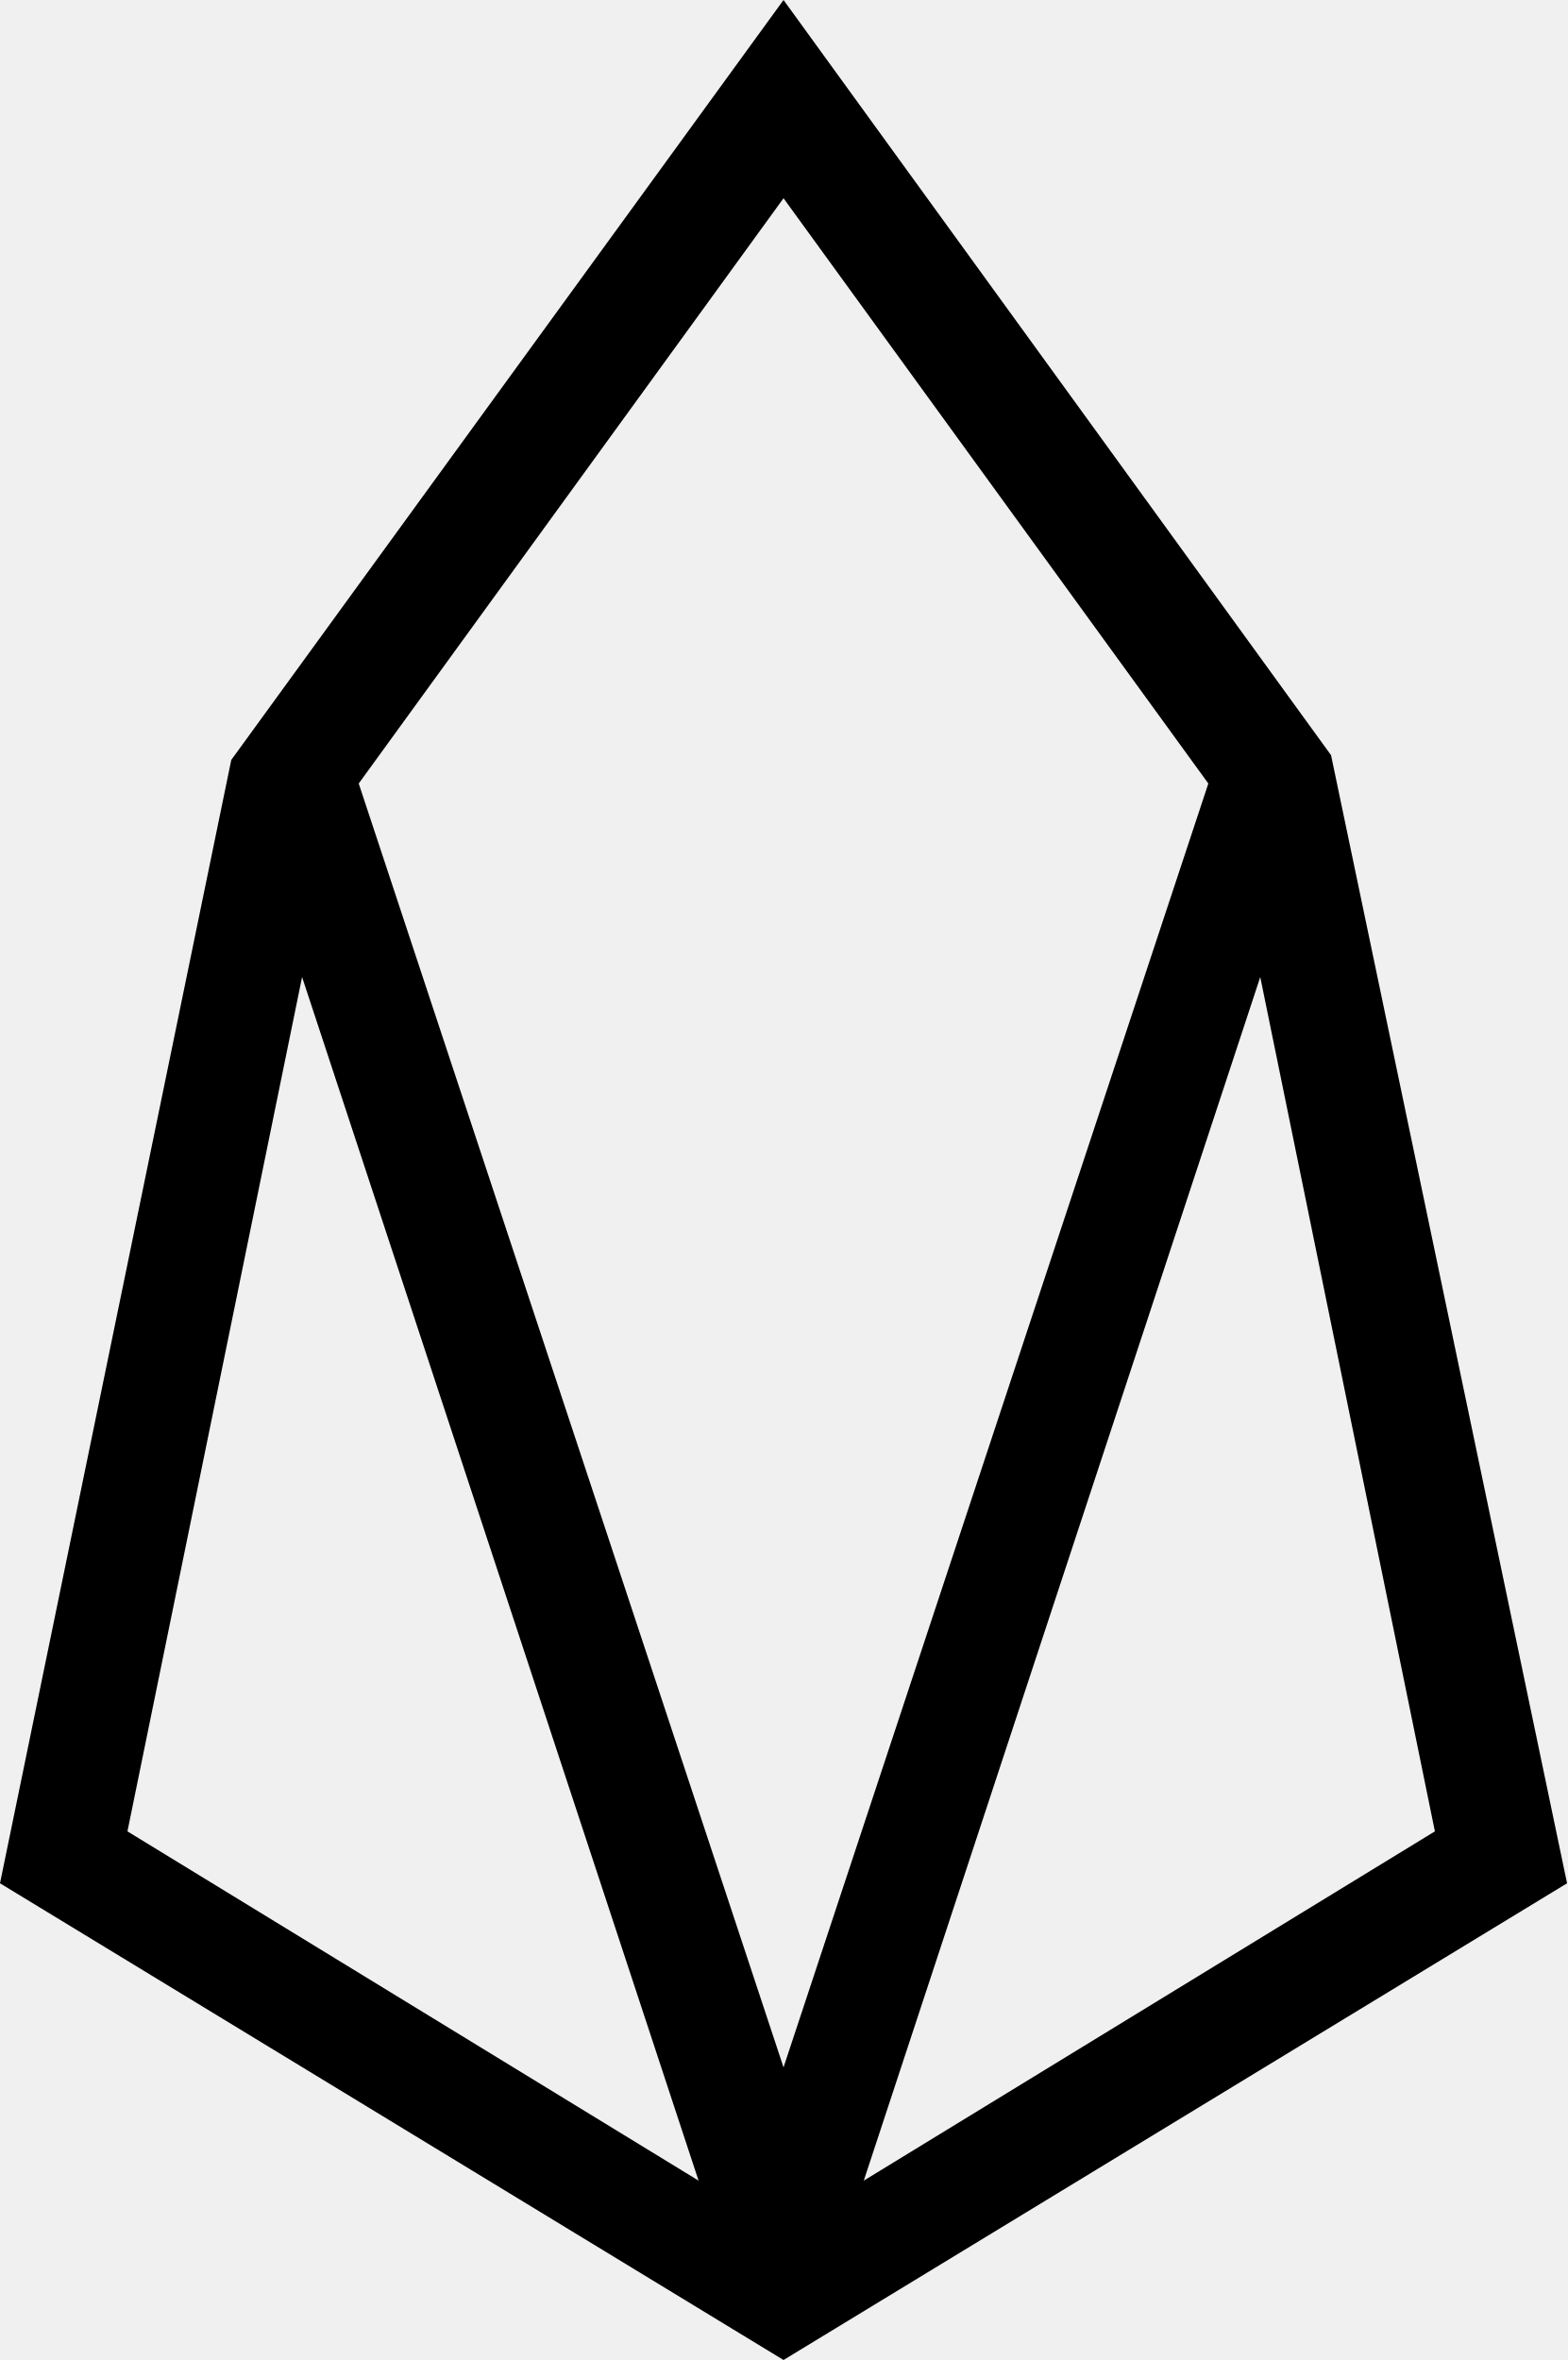
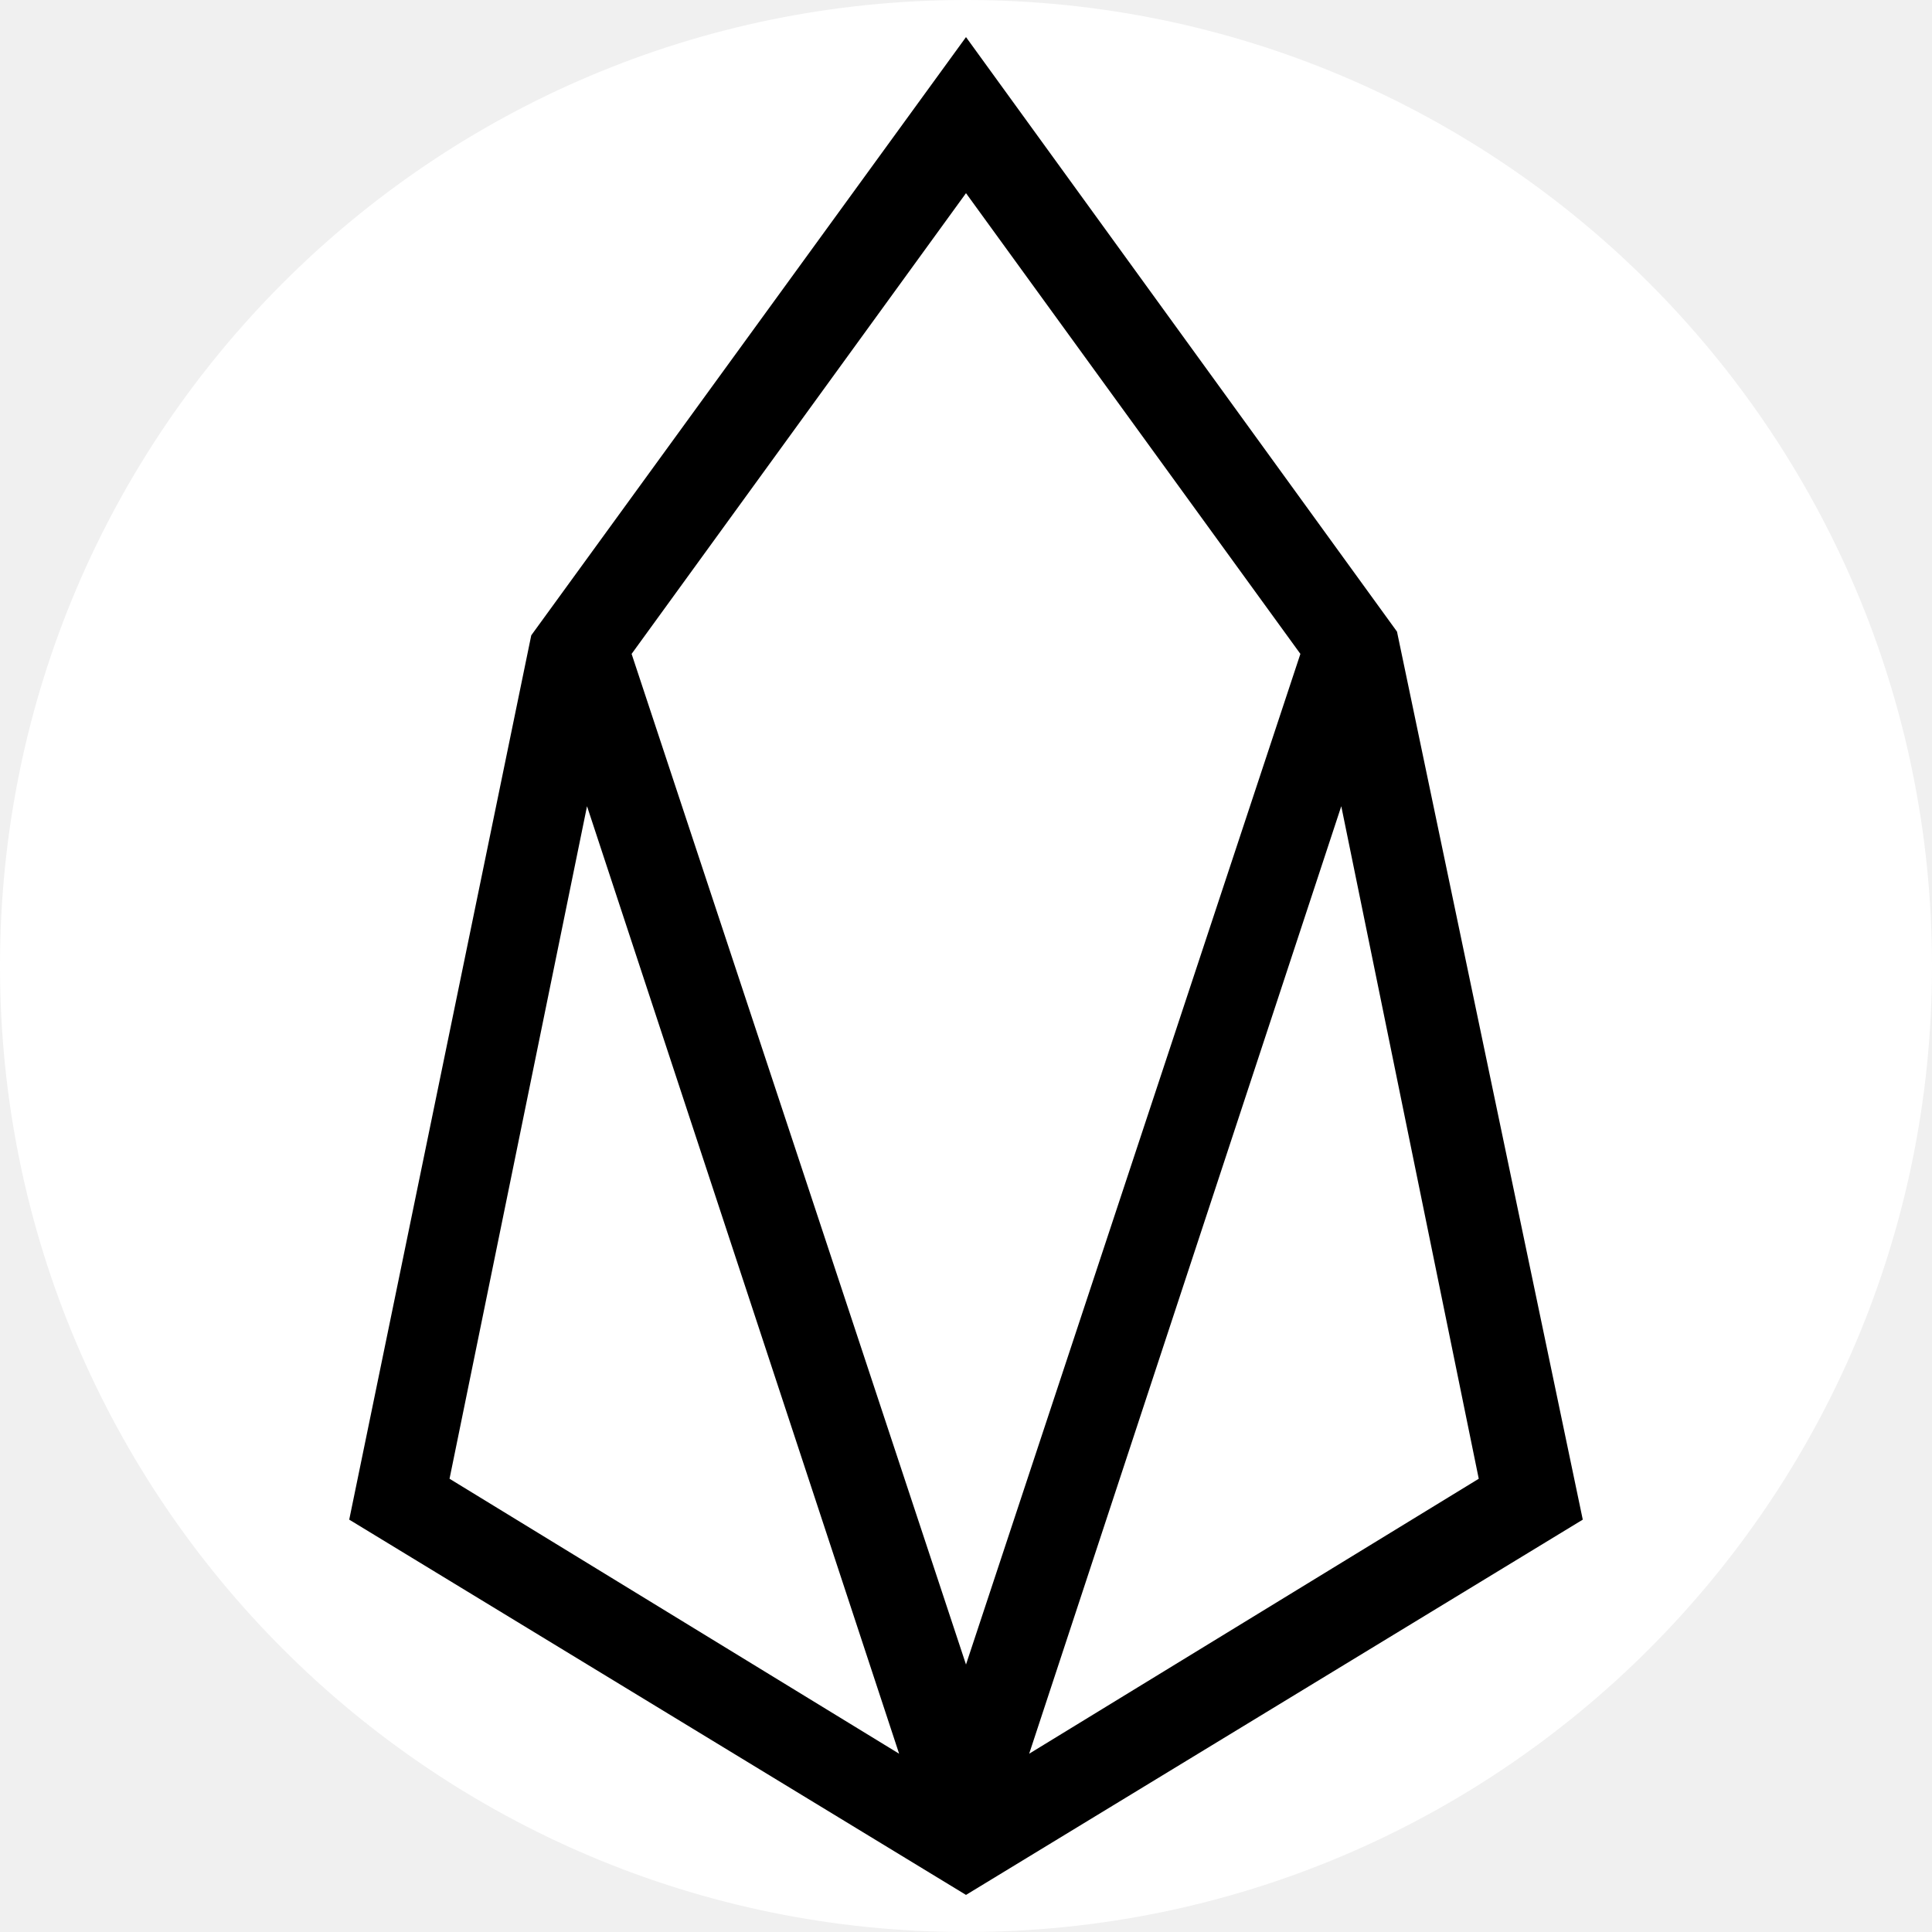
- <svg xmlns="http://www.w3.org/2000/svg" viewBox="0 0 33.2 50">
-   <g id="Layer_2" data-name="Layer 2">
-     <g id="Layer_1-2" data-name="Layer 1">
-       <path d="M16.6,0,4.9,16.1,0,39.9,16.6,50,33.2,39.9,28.2,16ZM2.7,38.8,6.4,20.7l8.4,25.5ZM7.6,16.6l9-12.4,9,12.4-9,27.2ZM18.3,46.2l8.4-25.5,3.7,18.1Z" />
+ <svg xmlns="http://www.w3.org/2000/svg" version="1.1" id="Layer_1" x="0px" y="0px" viewBox="0 0 500 500" style="enable-background:new 0 0 500 500;" xml:space="preserve">
+   <style type="text/css">
+ 	.st0{fill:#FFFFFF;}
+ </style>
+   <g id="Layer_2_00000055677240199834025620000010340034771212020633_">
+     <circle class="st0" cx="250" cy="250" r="250" />
+     <g id="Layer_1-2_00000075855790519271012080000006857509610004124564_">
+       <path d="M250,9.6L137.49,164.42L90.38,393.28L250,490.4l159.62-97.12l-48.08-229.82L250,9.6z M116.34,382.7l35.58-174.05    l80.77,245.21L116.34,382.7z M163.46,169.23L250,49.99l86.54,119.24L250,430.78L163.46,169.23z M266.35,453.86l80.77-245.21    L382.7,382.7L266.35,453.86z" />
    </g>
  </g>
</svg>
